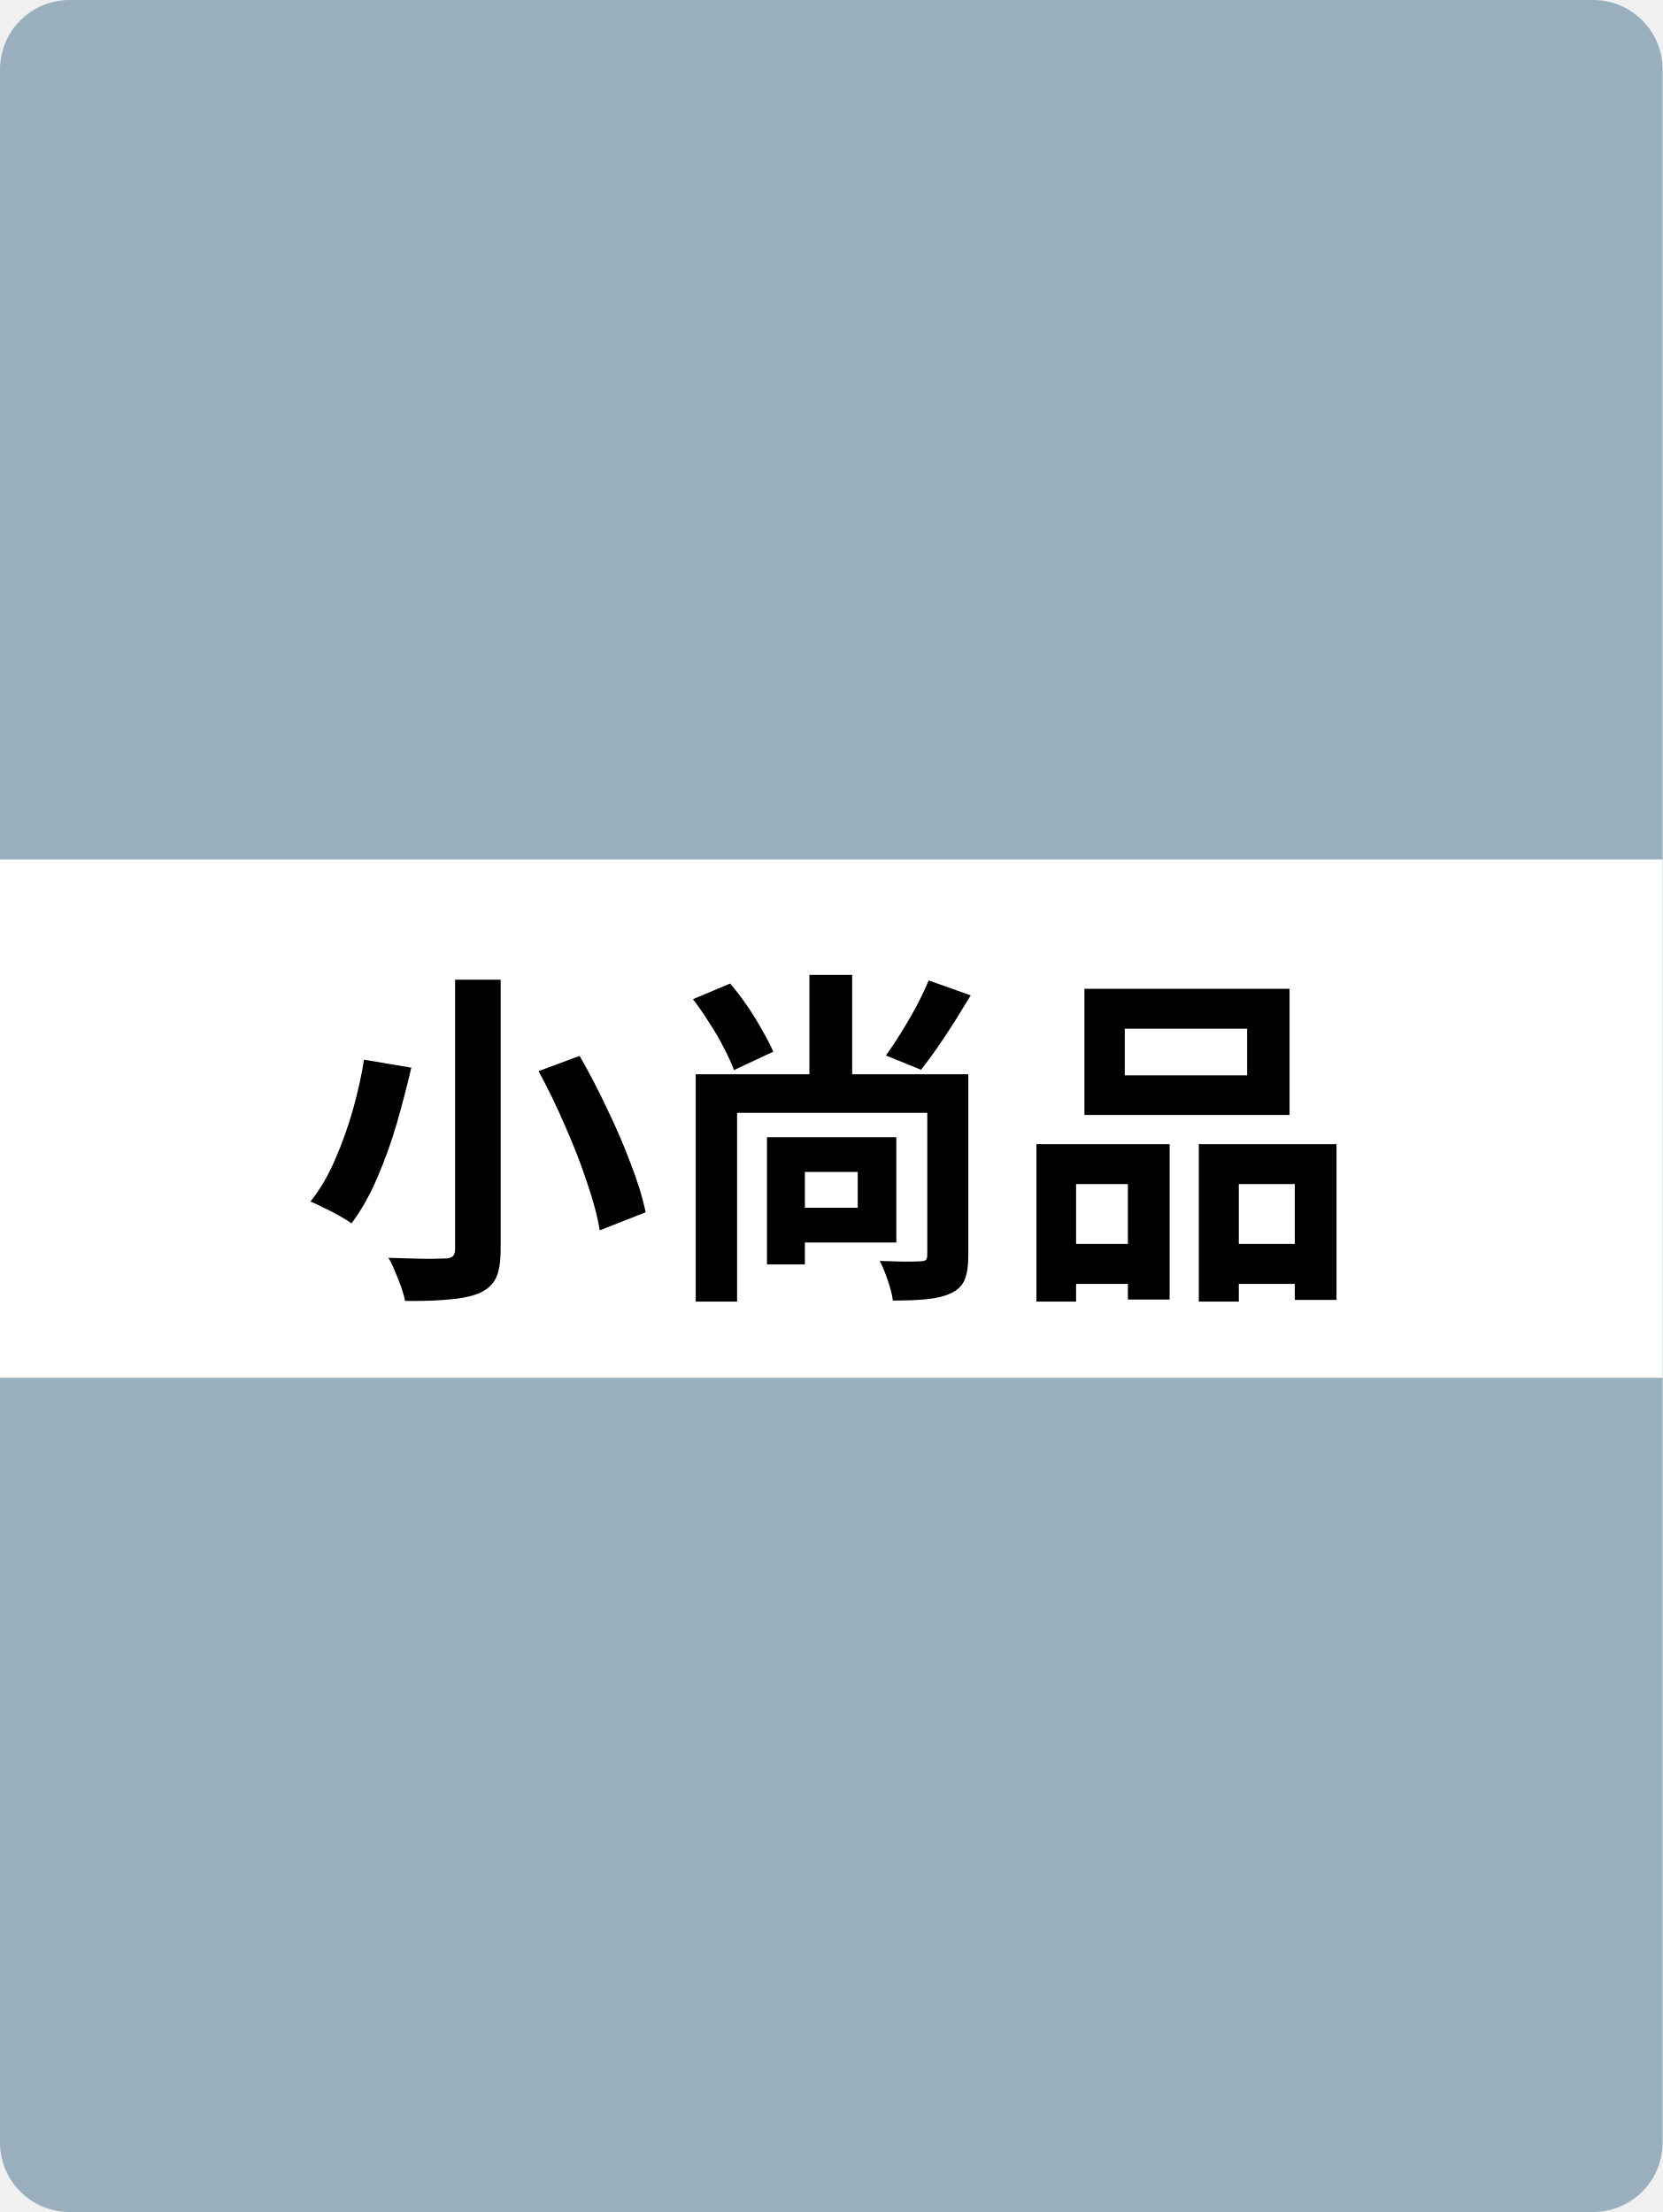
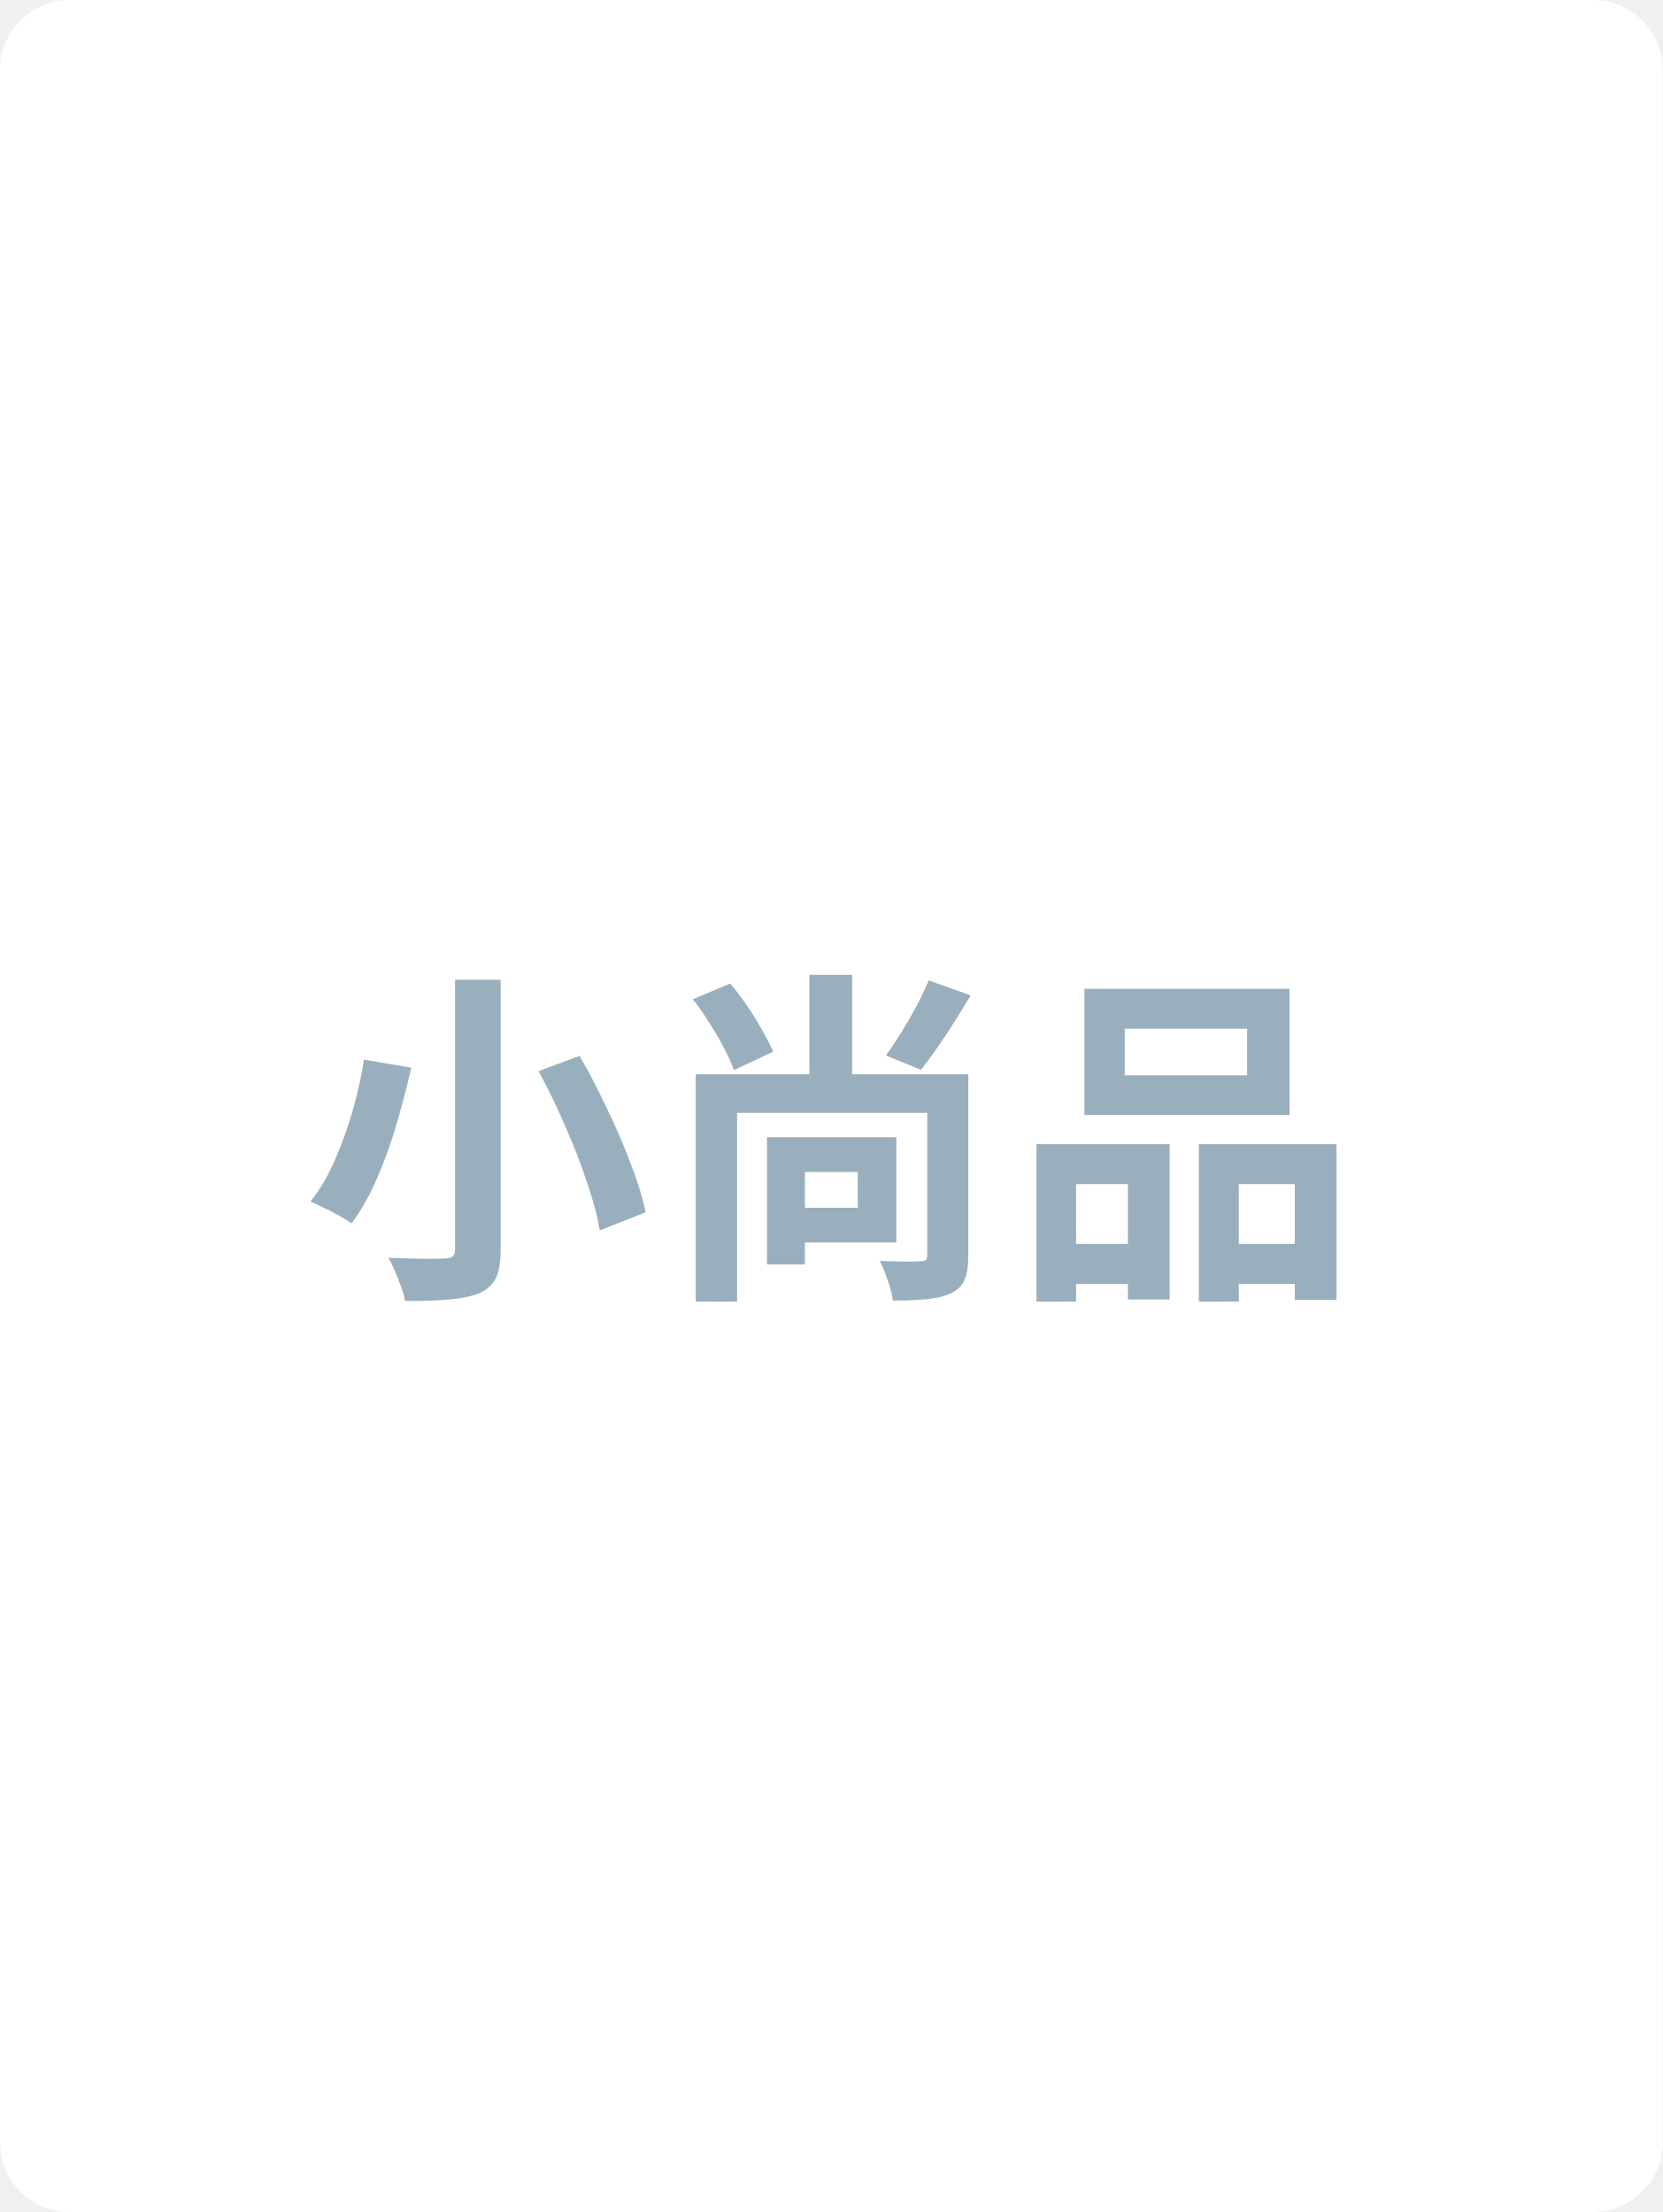
<svg xmlns="http://www.w3.org/2000/svg" width="263" height="350" viewBox="0 0 263 350" fill="none">
-   <rect width="263" height="350" rx="11" fill="#99AFBD" />
+   <rect width="263" height="350" rx="11" fill="white" />
  <rect y="136" width="263" height="82" fill="white" />
  <g filter="url(#filter0_d_39_141)">
-     <path d="M71.99 155.02H79.195V197.645C79.195 199.698 78.938 201.238 78.425 202.265C77.912 203.292 77.032 204.08 75.785 204.63C74.502 205.143 72.888 205.473 70.945 205.62C69.038 205.803 66.747 205.877 64.07 205.84C63.96 205.217 63.758 204.483 63.465 203.64C63.172 202.833 62.842 202.008 62.475 201.165C62.145 200.322 61.797 199.607 61.43 199.02C62.64 199.057 63.85 199.093 65.06 199.13C66.27 199.167 67.352 199.185 68.305 199.185C69.258 199.148 69.937 199.13 70.34 199.13C70.927 199.13 71.348 199.02 71.605 198.8C71.862 198.58 71.99 198.195 71.99 197.645V155.02ZM85.19 169.485L91.68 167.065C93.183 169.668 94.632 172.455 96.025 175.425C97.455 178.358 98.702 181.255 99.765 184.115C100.865 186.938 101.653 189.505 102.13 191.815L94.87 194.675C94.503 192.438 93.825 189.89 92.835 187.03C91.882 184.133 90.727 181.163 89.37 178.12C88.05 175.04 86.657 172.162 85.19 169.485ZM57.58 167.67L65.06 168.935C64.437 171.648 63.685 174.545 62.805 177.625C61.925 180.668 60.88 183.583 59.67 186.37C58.497 189.12 57.14 191.522 55.6 193.575C55.05 193.172 54.372 192.75 53.565 192.31C52.795 191.87 52.007 191.467 51.2 191.1C50.43 190.697 49.733 190.367 49.11 190.11C50.613 188.24 51.915 186.022 53.015 183.455C54.152 180.852 55.105 178.175 55.875 175.425C56.645 172.638 57.213 170.053 57.58 167.67ZM128.035 154.25H134.8V173.06H128.035V154.25ZM109.61 158.1L115.495 155.625C116.412 156.688 117.31 157.862 118.19 159.145C119.07 160.428 119.858 161.712 120.555 162.995C121.288 164.242 121.875 165.378 122.315 166.405L116.1 169.32C115.733 168.293 115.202 167.12 114.505 165.8C113.845 164.48 113.075 163.16 112.195 161.84C111.352 160.483 110.49 159.237 109.61 158.1ZM146.9 155.13L153.555 157.495C152.712 158.888 151.832 160.318 150.915 161.785C149.998 163.215 149.1 164.572 148.22 165.855C147.34 167.102 146.497 168.238 145.69 169.265L140.135 167.01C140.905 165.947 141.712 164.737 142.555 163.38C143.398 162.023 144.205 160.63 144.975 159.2C145.745 157.733 146.387 156.377 146.9 155.13ZM121.325 179.935H127.32V200.065H121.325V179.935ZM124.955 179.935H141.785V196.6H124.955V191.1H135.68V185.435H124.955V179.935ZM110.05 169.98H150.805V176.085H116.595V205.95H110.05V169.98ZM146.68 169.98H153.17V198.69C153.17 200.267 152.987 201.513 152.62 202.43C152.253 203.383 151.52 204.117 150.42 204.63C149.393 205.107 148.128 205.418 146.625 205.565C145.122 205.712 143.325 205.785 141.235 205.785C141.125 204.868 140.85 203.787 140.41 202.54C140.007 201.33 139.585 200.322 139.145 199.515C140.465 199.552 141.748 199.588 142.995 199.625C144.278 199.625 145.14 199.607 145.58 199.57C146.02 199.57 146.313 199.497 146.46 199.35C146.607 199.203 146.68 198.947 146.68 198.58V169.98ZM177.92 162.775V170.145H197.28V162.775H177.92ZM171.54 156.45H203.99V176.415H171.54V156.45ZM163.95 181.035H185.015V205.62H178.415V187.36H170.22V205.95H163.95V181.035ZM189.635 181.035H211.415V205.675H204.815V187.36H195.96V205.95H189.635V181.035ZM166.7 196.82H181.165V203.145H166.7V196.82ZM192.66 196.82H208.06V203.145H192.66V196.82Z" fill="black" />
+     <path d="M71.99 155.02H79.195V197.645C79.195 199.698 78.938 201.238 78.425 202.265C77.912 203.292 77.032 204.08 75.785 204.63C74.502 205.143 72.888 205.473 70.945 205.62C69.038 205.803 66.747 205.877 64.07 205.84C63.96 205.217 63.758 204.483 63.465 203.64C63.172 202.833 62.842 202.008 62.475 201.165C62.145 200.322 61.797 199.607 61.43 199.02C62.64 199.057 63.85 199.093 65.06 199.13C66.27 199.167 67.352 199.185 68.305 199.185C69.258 199.148 69.937 199.13 70.34 199.13C70.927 199.13 71.348 199.02 71.605 198.8C71.862 198.58 71.99 198.195 71.99 197.645V155.02ZM85.19 169.485L91.68 167.065C93.183 169.668 94.632 172.455 96.025 175.425C97.455 178.358 98.702 181.255 99.765 184.115C100.865 186.938 101.653 189.505 102.13 191.815L94.87 194.675C94.503 192.438 93.825 189.89 92.835 187.03C91.882 184.133 90.727 181.163 89.37 178.12C88.05 175.04 86.657 172.162 85.19 169.485ZM57.58 167.67L65.06 168.935C64.437 171.648 63.685 174.545 62.805 177.625C61.925 180.668 60.88 183.583 59.67 186.37C58.497 189.12 57.14 191.522 55.6 193.575C55.05 193.172 54.372 192.75 53.565 192.31C52.795 191.87 52.007 191.467 51.2 191.1C50.43 190.697 49.733 190.367 49.11 190.11C50.613 188.24 51.915 186.022 53.015 183.455C54.152 180.852 55.105 178.175 55.875 175.425C56.645 172.638 57.213 170.053 57.58 167.67ZM128.035 154.25H134.8V173.06H128.035V154.25ZM109.61 158.1L115.495 155.625C116.412 156.688 117.31 157.862 118.19 159.145C119.07 160.428 119.858 161.712 120.555 162.995C121.288 164.242 121.875 165.378 122.315 166.405L116.1 169.32C115.733 168.293 115.202 167.12 114.505 165.8C113.845 164.48 113.075 163.16 112.195 161.84C111.352 160.483 110.49 159.237 109.61 158.1ZM146.9 155.13L153.555 157.495C152.712 158.888 151.832 160.318 150.915 161.785C149.998 163.215 149.1 164.572 148.22 165.855C147.34 167.102 146.497 168.238 145.69 169.265L140.135 167.01C140.905 165.947 141.712 164.737 142.555 163.38C143.398 162.023 144.205 160.63 144.975 159.2C145.745 157.733 146.387 156.377 146.9 155.13ZM121.325 179.935H127.32V200.065H121.325V179.935ZM124.955 179.935H141.785V196.6H124.955V191.1H135.68V185.435H124.955V179.935ZM110.05 169.98H150.805V176.085H116.595V205.95H110.05V169.98ZM146.68 169.98H153.17V198.69C153.17 200.267 152.987 201.513 152.62 202.43C152.253 203.383 151.52 204.117 150.42 204.63C149.393 205.107 148.128 205.418 146.625 205.565C145.122 205.712 143.325 205.785 141.235 205.785C141.125 204.868 140.85 203.787 140.41 202.54C140.007 201.33 139.585 200.322 139.145 199.515C140.465 199.552 141.748 199.588 142.995 199.625C144.278 199.625 145.14 199.607 145.58 199.57C146.02 199.57 146.313 199.497 146.46 199.35C146.607 199.203 146.68 198.947 146.68 198.58V169.98ZM177.92 162.775V170.145H197.28V162.775H177.92ZM171.54 156.45H203.99V176.415H171.54V156.45ZM163.95 181.035H185.015V205.62H178.415V187.36H170.22V205.95H163.95V181.035ZM189.635 181.035H211.415V205.675H204.815V187.36H195.96V205.95H189.635V181.035ZM166.7 196.82H181.165V203.145H166.7V196.82ZM192.66 196.82H208.06V203.145H192.66V196.82Z" fill="#99AFBD" />
  </g>
  <defs>
    <filter id="filter0_d_39_141" x="45.11" y="154.25" width="170.305" height="59.7" filterUnits="userSpaceOnUse" color-interpolation-filters="sRGB">
      <feFlood flood-opacity="0" result="BackgroundImageFix" />
      <feColorMatrix in="SourceAlpha" type="matrix" values="0 0 0 0 0 0 0 0 0 0 0 0 0 0 0 0 0 0 127 0" result="hardAlpha" />
      <feOffset dy="4" />
      <feGaussianBlur stdDeviation="2" />
      <feComposite in2="hardAlpha" operator="out" />
      <feColorMatrix type="matrix" values="0 0 0 0 1 0 0 0 0 1 0 0 0 0 1 0 0 0 0.25 0" />
      <feBlend mode="normal" in2="BackgroundImageFix" result="effect1_dropShadow_39_141" />
      <feBlend mode="normal" in="SourceGraphic" in2="effect1_dropShadow_39_141" result="shape" />
    </filter>
  </defs>
</svg>
